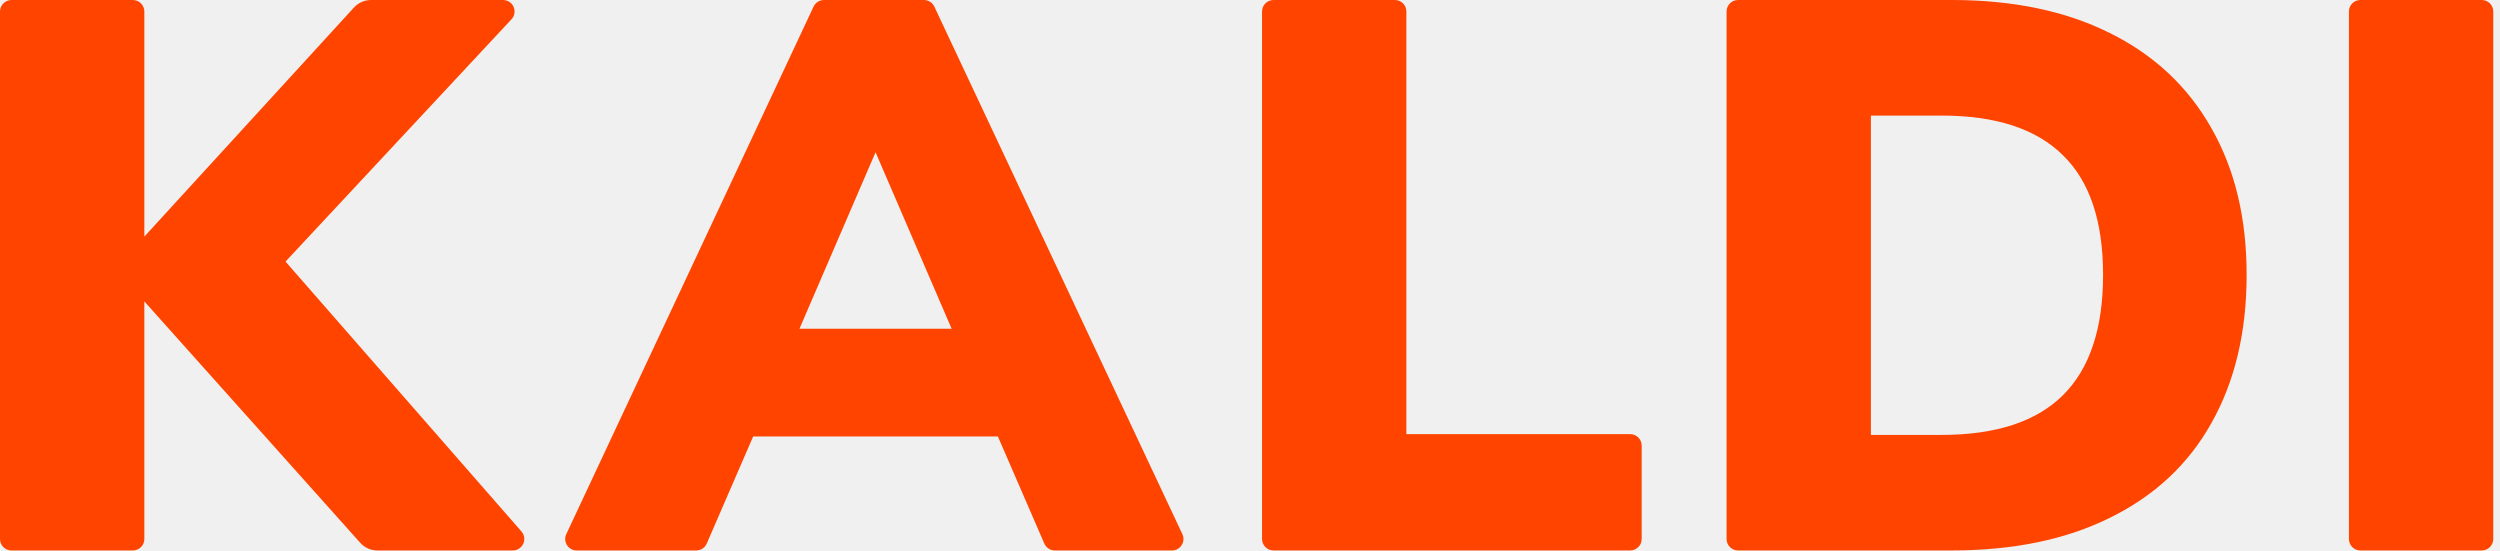
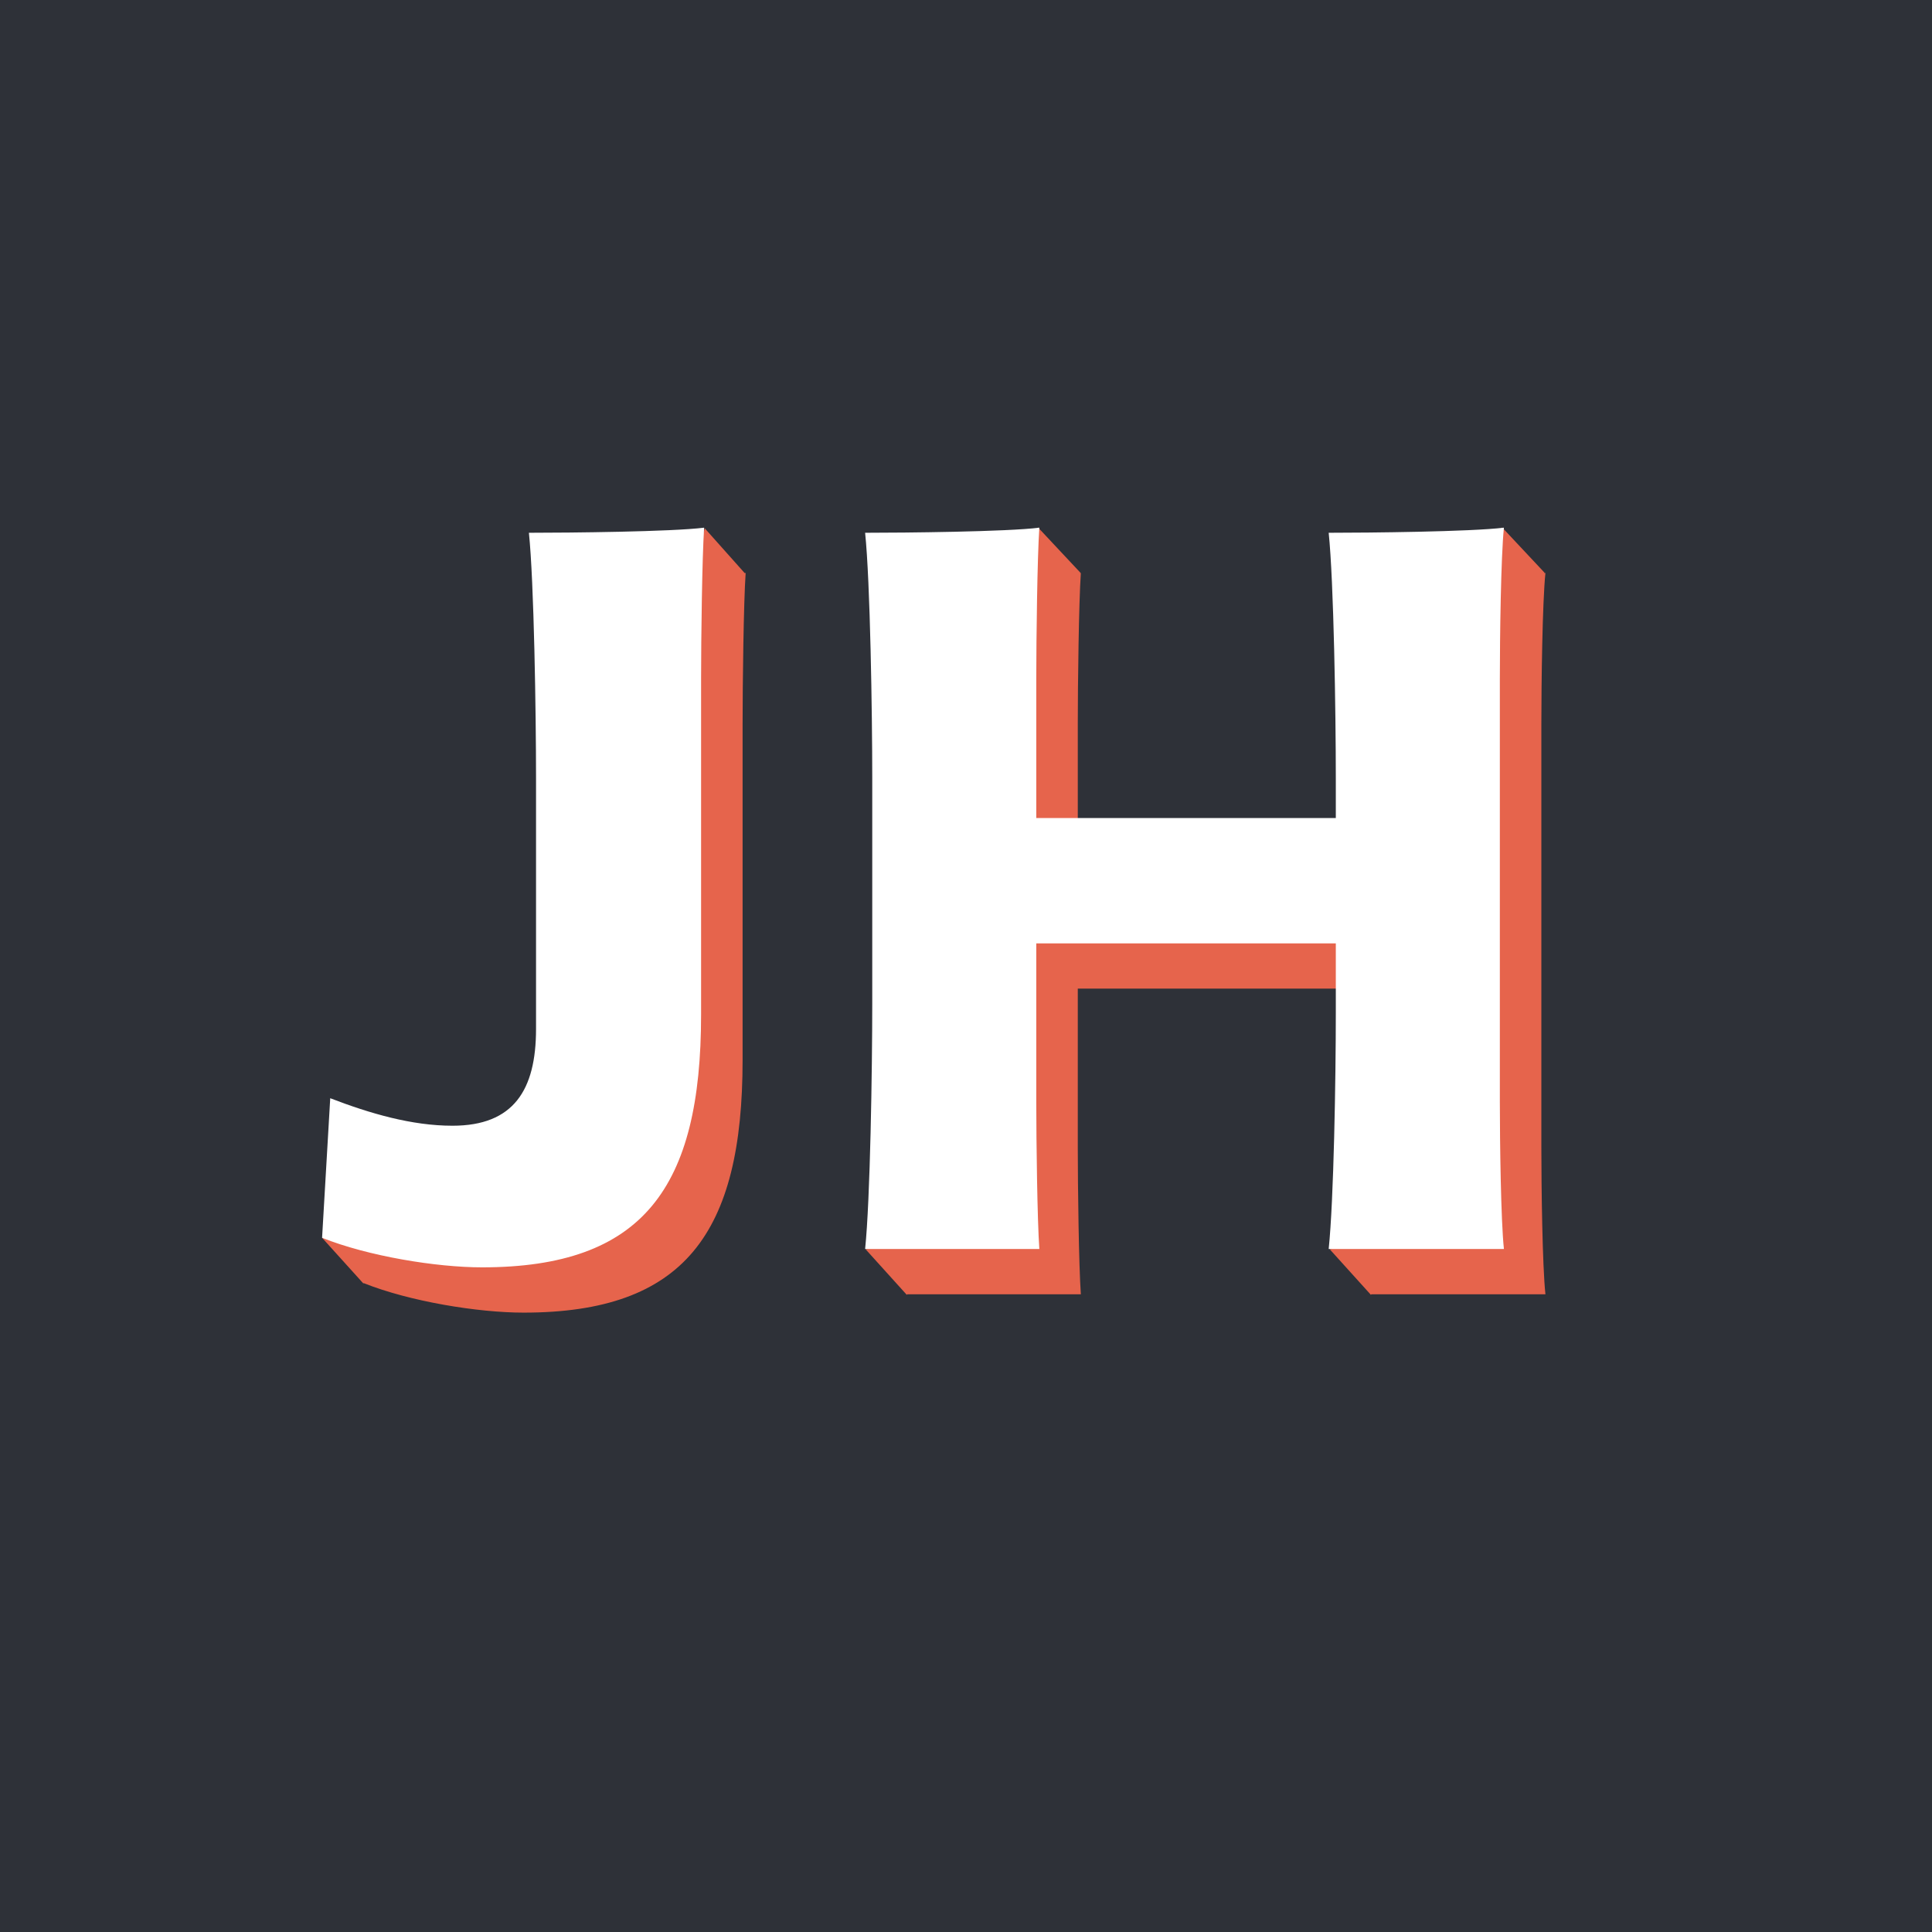
- <svg xmlns="http://www.w3.org/2000/svg" xmlns:xlink="http://www.w3.org/1999/xlink" viewBox="0 0 109 24">
-   <g transform="translate(-1470)">
-     <g style="mix-blend-mode:normal" transform="translate(1470)" fill="#f40">
-       <use xlink:href="#b" style="mix-blend-mode:normal" />
-       <use xlink:href="#c" style="mix-blend-mode:normal" />
-       <use xlink:href="#d" style="mix-blend-mode:normal" />
-       <use xlink:href="#e" style="mix-blend-mode:normal" />
-       <use xlink:href="#f" style="mix-blend-mode:normal" />
-     </g>
+ <svg xmlns="http://www.w3.org/2000/svg" width="512px" height="512px" viewBox="0 0 512 512" version="1.1">
+   <g id="logo" stroke="none" stroke-width="1" fill="none" fill-rule="evenodd">
+     <rect fill="#2E3138" x="0" y="0" width="512" height="512" />
+     <path d="M186.766,140.002 L197.346,151.872 C197.434,151.861 197.52,151.851 197.605,151.84 C197.065,159.67 196.795,181.27 196.795,191.8 L196.795,280.9 C196.795,326.8 181.405,347.86 138.745,347.86 C126.607,347.86 108.54,344.896 96.391,340.044 L96.286,340.125 L85.38,328.053 L97.146,326.462 L98.515,303.04 C109.045,307.09 120.115,310.33 130.915,310.33 C147.115,310.33 153.055,300.88 153.055,284.68 L153.054,217.096 C153.031,199.46 152.485,165.865 151.165,153.19 C158.177,153.19 172.019,153.076 183.23,152.701 L186.766,140.002 Z M398.069,139.765 L409.331,151.782 L409.211,151.88 C409.328,151.867 409.443,151.854 409.555,151.84 C408.745,159.67 408.475,181.27 408.475,191.8 L408.475,304.12 C408.475,314.38 408.745,335.44 409.555,343 L363.449,343 L363.286,343.125 L363.173,343 L363.115,343 L363.12,342.941 L352.38,331.053 L364.014,329.481 C364.7,314.45 364.996,293.964 365.005,280.971 L365.005,262 L285.625,262 L285.625,304.12 C285.625,314.38 285.895,335.44 286.435,343 L240.449,343 L240.286,343.125 L229.38,331.053 L241.146,329.463 C241.835,313.946 242.137,292.314 242.154,279.111 L242.154,217.096 C242.131,199.46 241.585,165.865 240.265,153.19 C246.542,153.19 258.673,153.094 269.278,152.788 L275.069,139.765 L286.331,151.782 L286.23,151.865 C286.299,151.857 286.368,151.848 286.435,151.84 C285.895,159.67 285.625,181.27 285.625,191.8 L285.625,228.79 L365.005,228.79 L365.004,217.096 C364.981,199.46 364.435,165.865 363.115,153.19 C369.411,153.19 381.595,153.093 392.279,152.785 L398.069,139.765 Z" id="Combined-Shape" fill="#E6644C" fill-rule="nonzero" />
+     <path d="M142.055,206.26 C142.055,188.98 141.515,154.15 140.165,141.19 C150.965,141.19 177.965,140.92 186.605,139.84 C186.065,147.67 185.795,169.27 185.795,179.8 L185.795,268.9 C185.795,314.8 170.405,335.86 127.745,335.86 C115.595,335.86 97.505,332.89 85.355,328.03 L87.515,291.04 C98.045,295.09 109.115,298.33 119.915,298.33 C136.115,298.33 142.055,288.88 142.055,272.68 L142.055,206.26 Z M398.555,331 L352.115,331 C353.465,318.04 354.005,285.91 354.005,268.36 L354.005,250 L274.625,250 L274.625,292.12 C274.625,302.38 274.895,323.44 275.435,331 L229.265,331 C230.615,318.04 231.155,283.48 231.155,265.93 L231.155,206.26 C231.155,188.98 230.615,154.15 229.265,141.19 C239.795,141.19 266.795,140.92 275.435,139.84 C274.895,147.67 274.625,169.27 274.625,179.8 L274.625,216.79 L354.005,216.79 L354.005,206.26 C354.005,188.98 353.465,154.15 352.115,141.19 C362.645,141.19 389.645,140.92 398.555,139.84 C397.745,147.67 397.475,169.27 397.475,179.8 L397.475,292.12 C397.475,302.38 397.745,323.44 398.555,331 Z" id="JH" fill="#FFFFFF" fill-rule="nonzero" />
  </g>
-   <defs>
-     <path id="b" d="M22.735 23.171c.283.323.053.829-.376.829h-5.907c-.285 0-.556-.121-.745-.333l-9.414-10.526v10.36c0 .276-.224.5-.5.5h-5.293c-.276 0-.5-.224-.5-.5v-23c0-.276.224-.5.5-.5h5.293c.276 0 .5.224.5.5v9.815l9.141-9.99c.19-.207.457-.325.738-.325h5.762c.437 0 .664.521.366.841l-9.851 10.563 10.287 11.767z" />
-     <path id="c" d="M45.991 24c-.199 0-.38-.118-.459-.301l-2.024-4.669h-10.67l-2.024 4.669c-.079.183-.259.301-.459.301h-5.212c-.366 0-.608-.381-.453-.712l10.782-23c.082-.176.259-.288.453-.288h4.358c.194 0 .37.112.453.287l10.815 23c.156.332-.086.713-.452.713h-5.108zm-11.135-9.668h6.635l-3.317-7.694-3.317 7.694z" />
-     <path id="d" d="M55.525 24c-.276 0-.5-.224-.5-.5v-23c0-.276.224-.5.5-.5h5.293c.276 0 .5.224.5.5v18.428h9.759c.276 0 .5.224.5.5v4.072c0 .276-.224.5-.5.5h-15.552z" />
-     <path id="e" d="M75.279.5c0-.276.224-.5.5-.5h9.315c2.667 0 4.959.477 6.874 1.43 1.938.953 3.42 2.338 4.446 4.153 1.026 1.793 1.539 3.926 1.539 6.4 0 2.496-.513 4.652-1.539 6.468-1.003 1.793-2.474 3.166-4.412 4.119-1.915.953-4.218 1.43-6.908 1.43h-9.315c-.276 0-.5-.224-.5-.5v-23zm9.37 18.462c2.371 0 4.138-.579 5.301-1.736 1.163-1.157 1.744-2.905 1.744-5.242 0-2.338-.581-4.074-1.744-5.209-1.163-1.157-2.93-1.736-5.301-1.736h-3.078v13.923h3.078z" />
-     <path id="f" d="M102.913 24c-.276 0-.5-.224-.5-.5v-23c0-.276.224-.5.5-.5h5.293c.276 0 .5.224.5.5v23c0 .276-.224.5-.5.5h-5.293z" />
-   </defs>
</svg>
